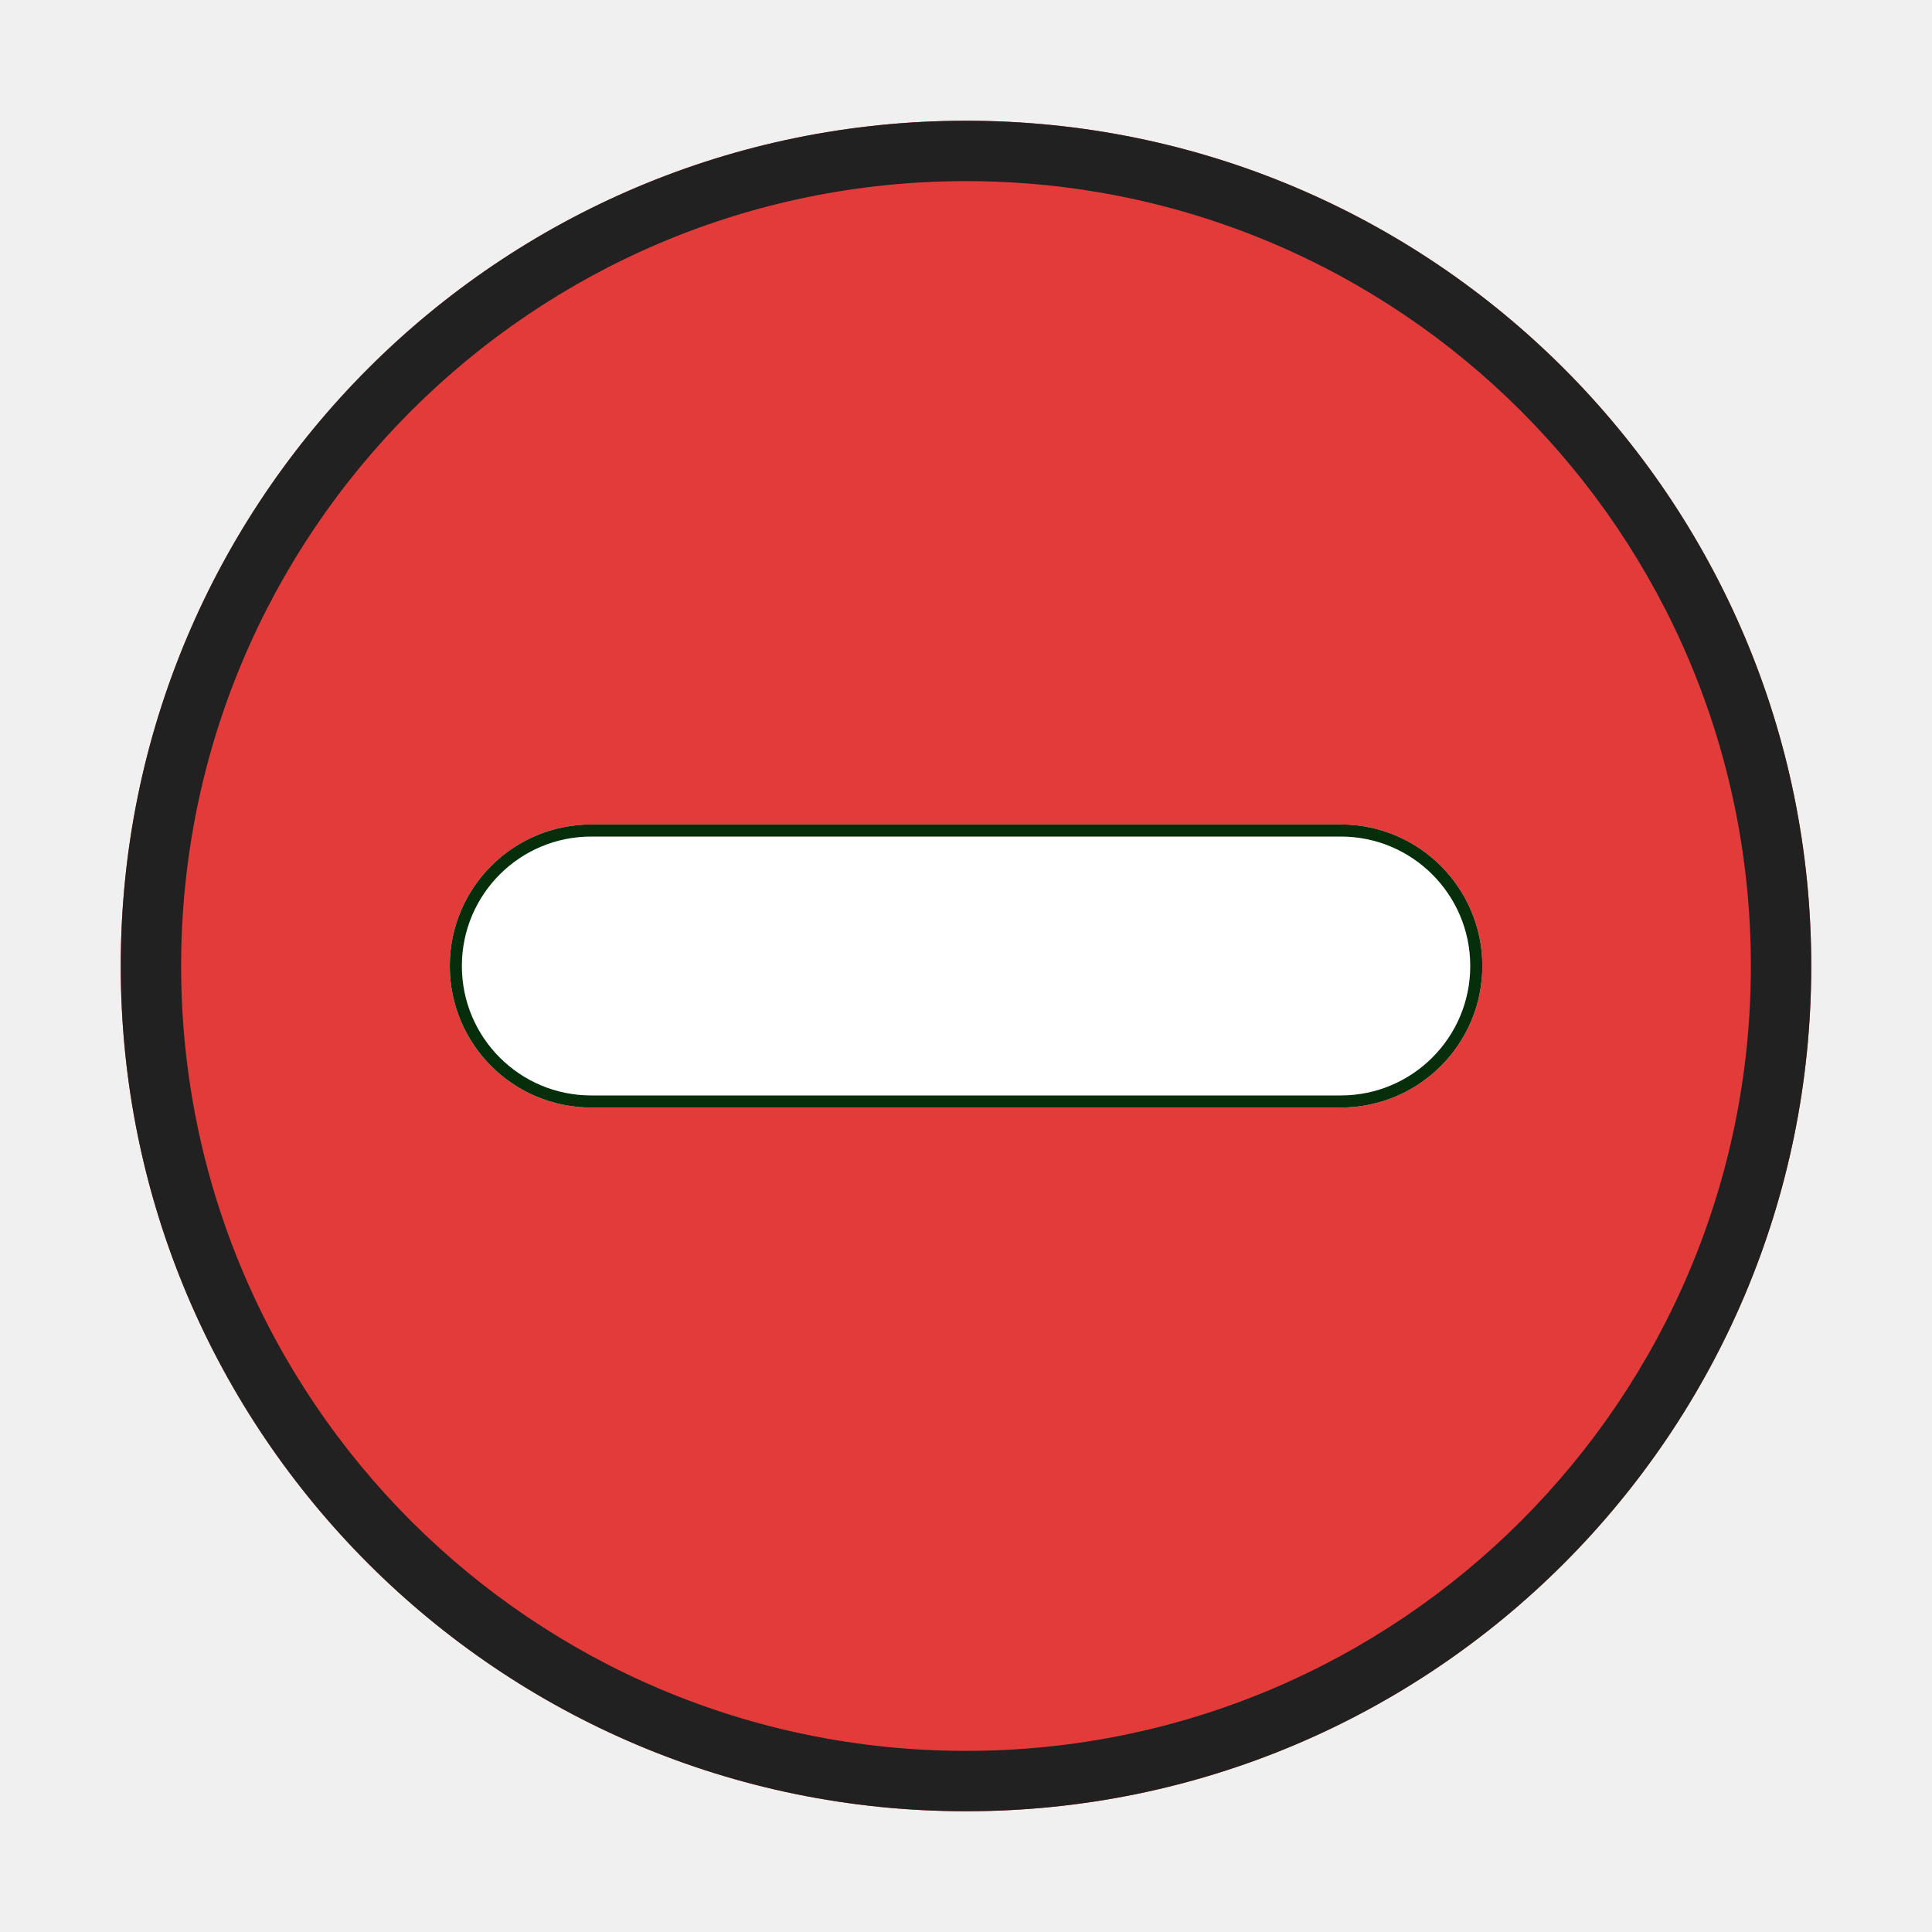
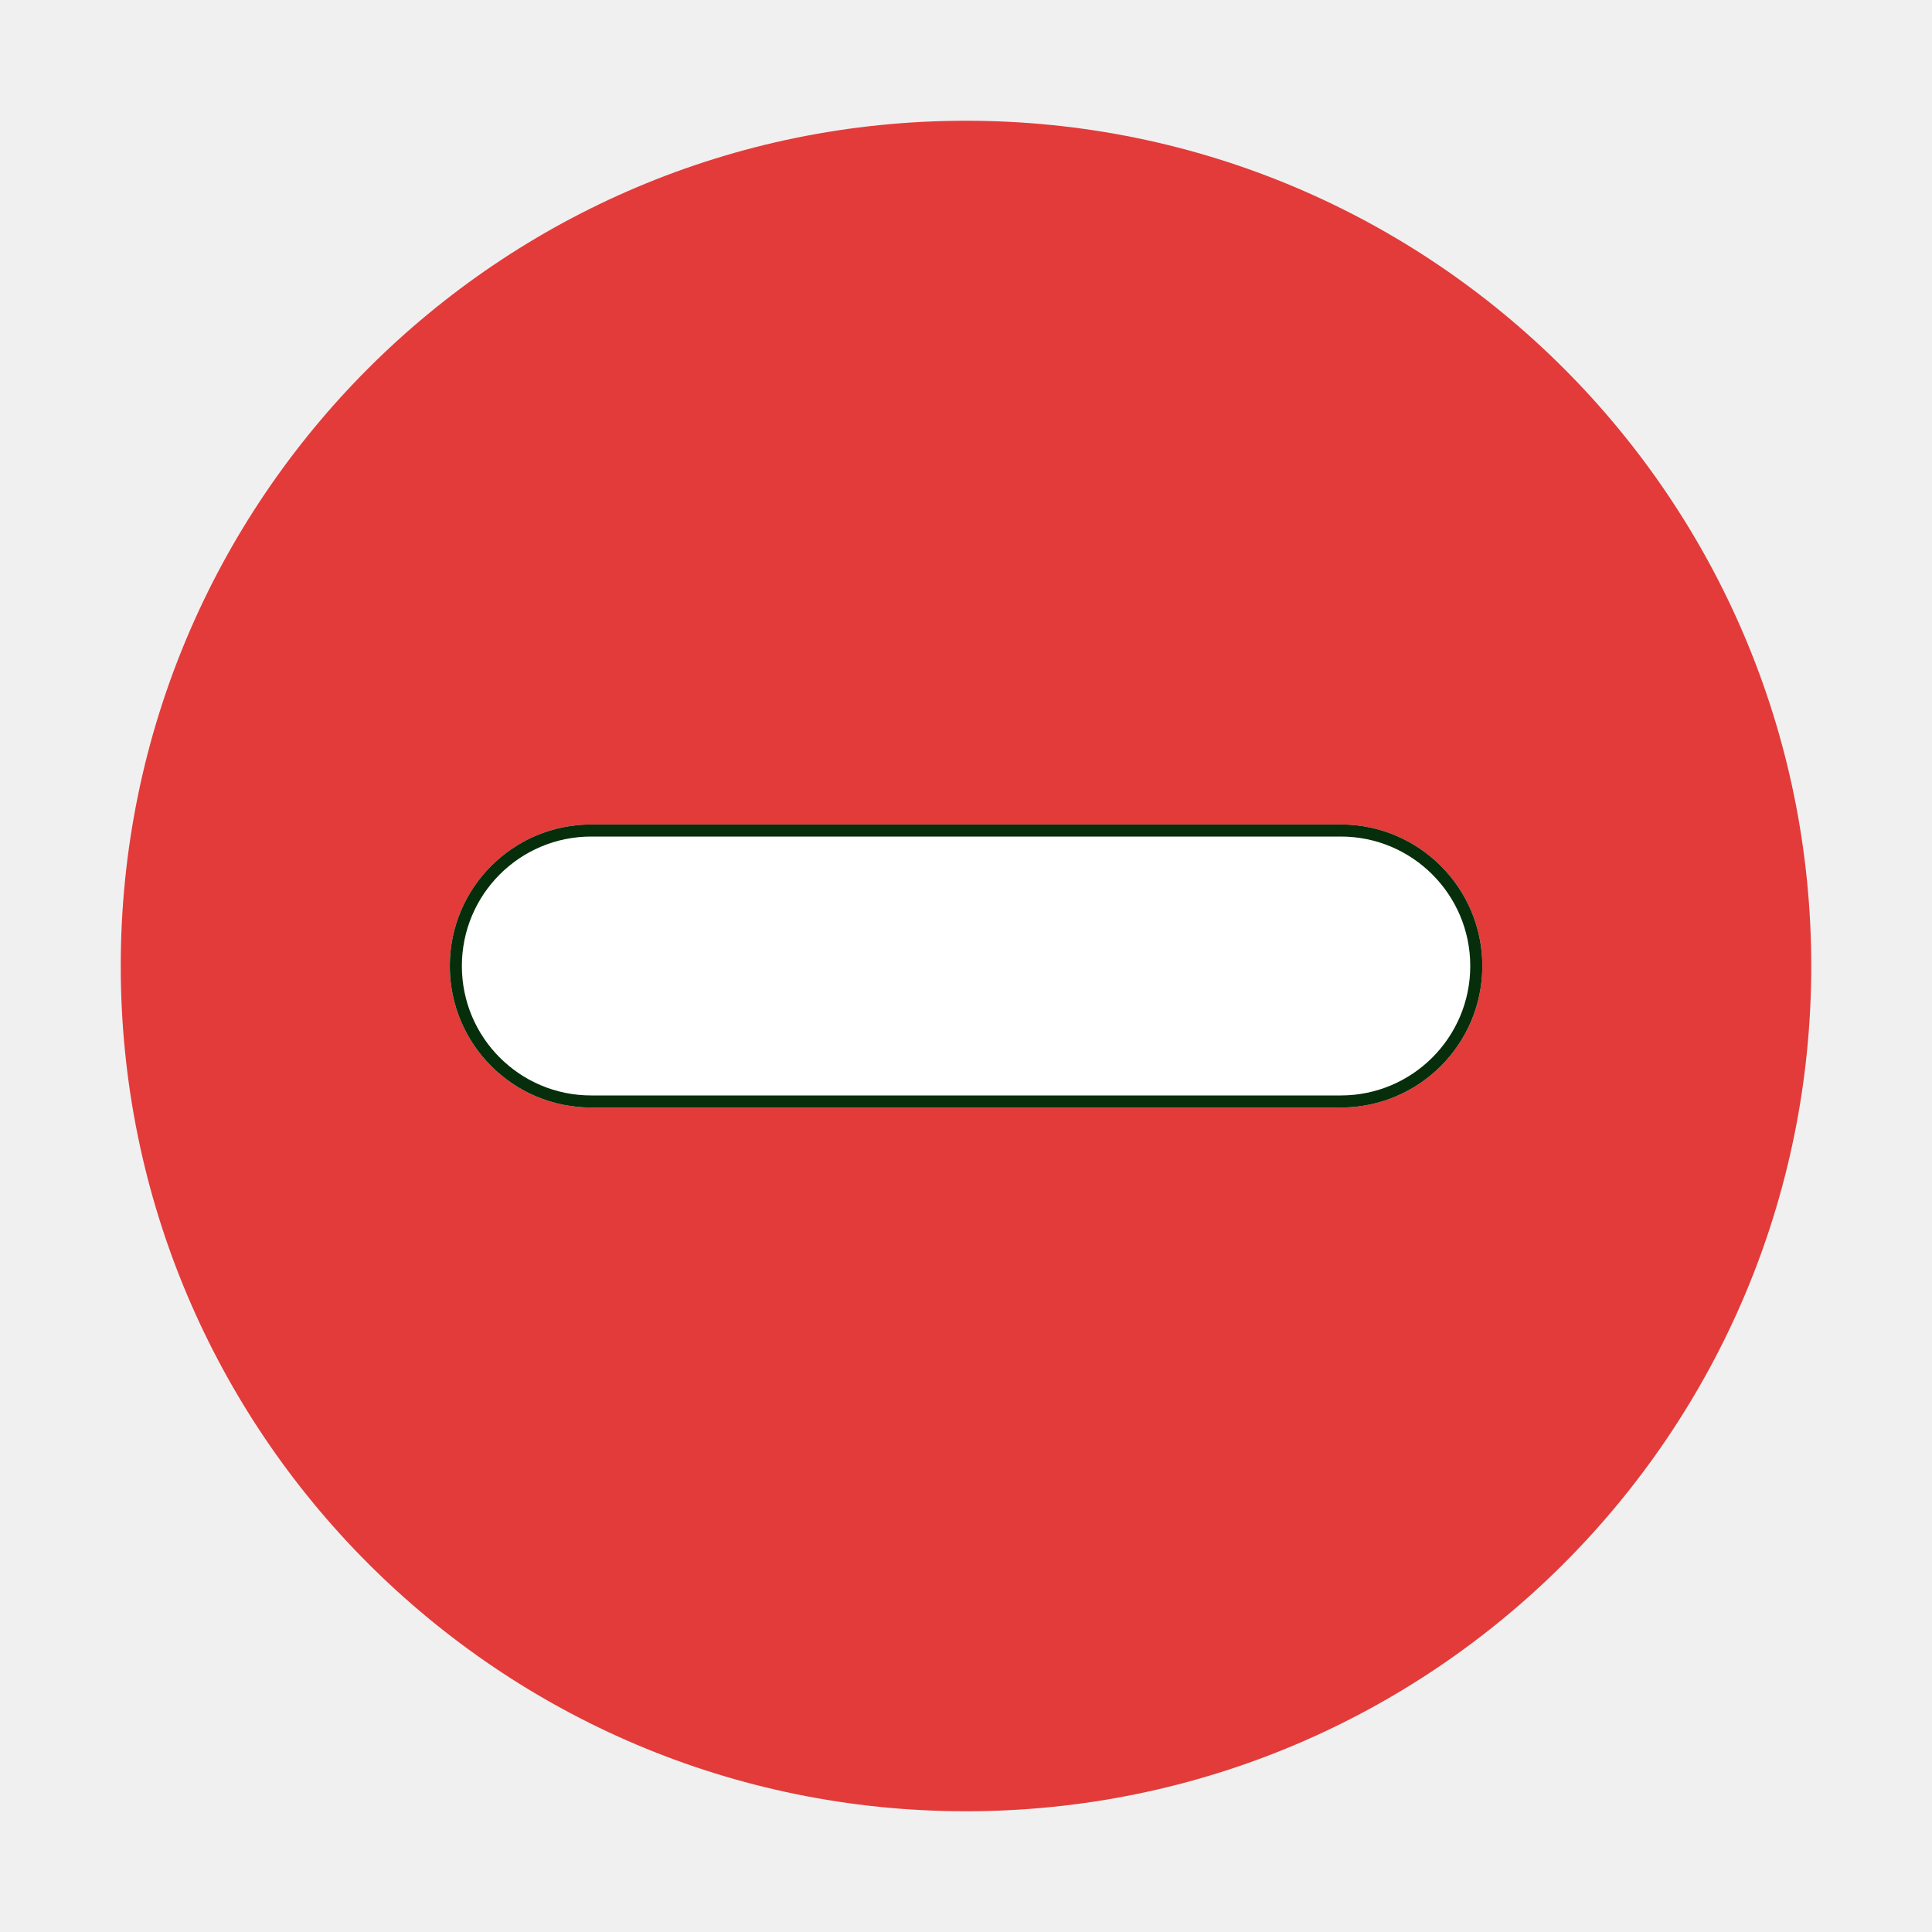
<svg xmlns="http://www.w3.org/2000/svg" width="16" height="16" viewBox="0 0 16 16" fill="none">
  <path d="M15 8C15 11.866 11.866 15 8 15C4.134 15 1 11.866 1 8C1 4.134 4.134 1 8 1C11.866 1 15 4.134 15 8Z" fill="#E23B3A" />
-   <path fill-rule="evenodd" clip-rule="evenodd" d="M8 14.5C11.59 14.5 14.5 11.59 14.5 8C14.5 4.41 11.59 1.5 8 1.5C4.41 1.5 1.5 4.41 1.5 8C1.5 11.59 4.41 14.5 8 14.5ZM8 15C11.866 15 15 11.866 15 8C15 4.134 11.866 1 8 1C4.134 1 1 4.134 1 8C1 11.866 4.134 15 8 15Z" fill="#212121" />
  <path d="M3.725 8C3.725 7.353 4.249 6.828 4.896 6.828H11.104C11.751 6.828 12.276 7.353 12.276 8V8C12.276 8.647 11.751 9.172 11.104 9.172H4.896C4.249 9.172 3.725 8.647 3.725 8V8Z" fill="white" />
  <path fill-rule="evenodd" clip-rule="evenodd" d="M11.104 6.928H4.896C4.304 6.928 3.825 7.408 3.825 8C3.825 8.592 4.304 9.072 4.896 9.072H11.104C11.696 9.072 12.176 8.592 12.176 8C12.176 7.408 11.696 6.928 11.104 6.928ZM4.896 6.828C4.249 6.828 3.725 7.353 3.725 8C3.725 8.647 4.249 9.172 4.896 9.172H11.104C11.751 9.172 12.276 8.647 12.276 8C12.276 7.353 11.751 6.828 11.104 6.828H4.896Z" fill="#072E0B" />
</svg>
